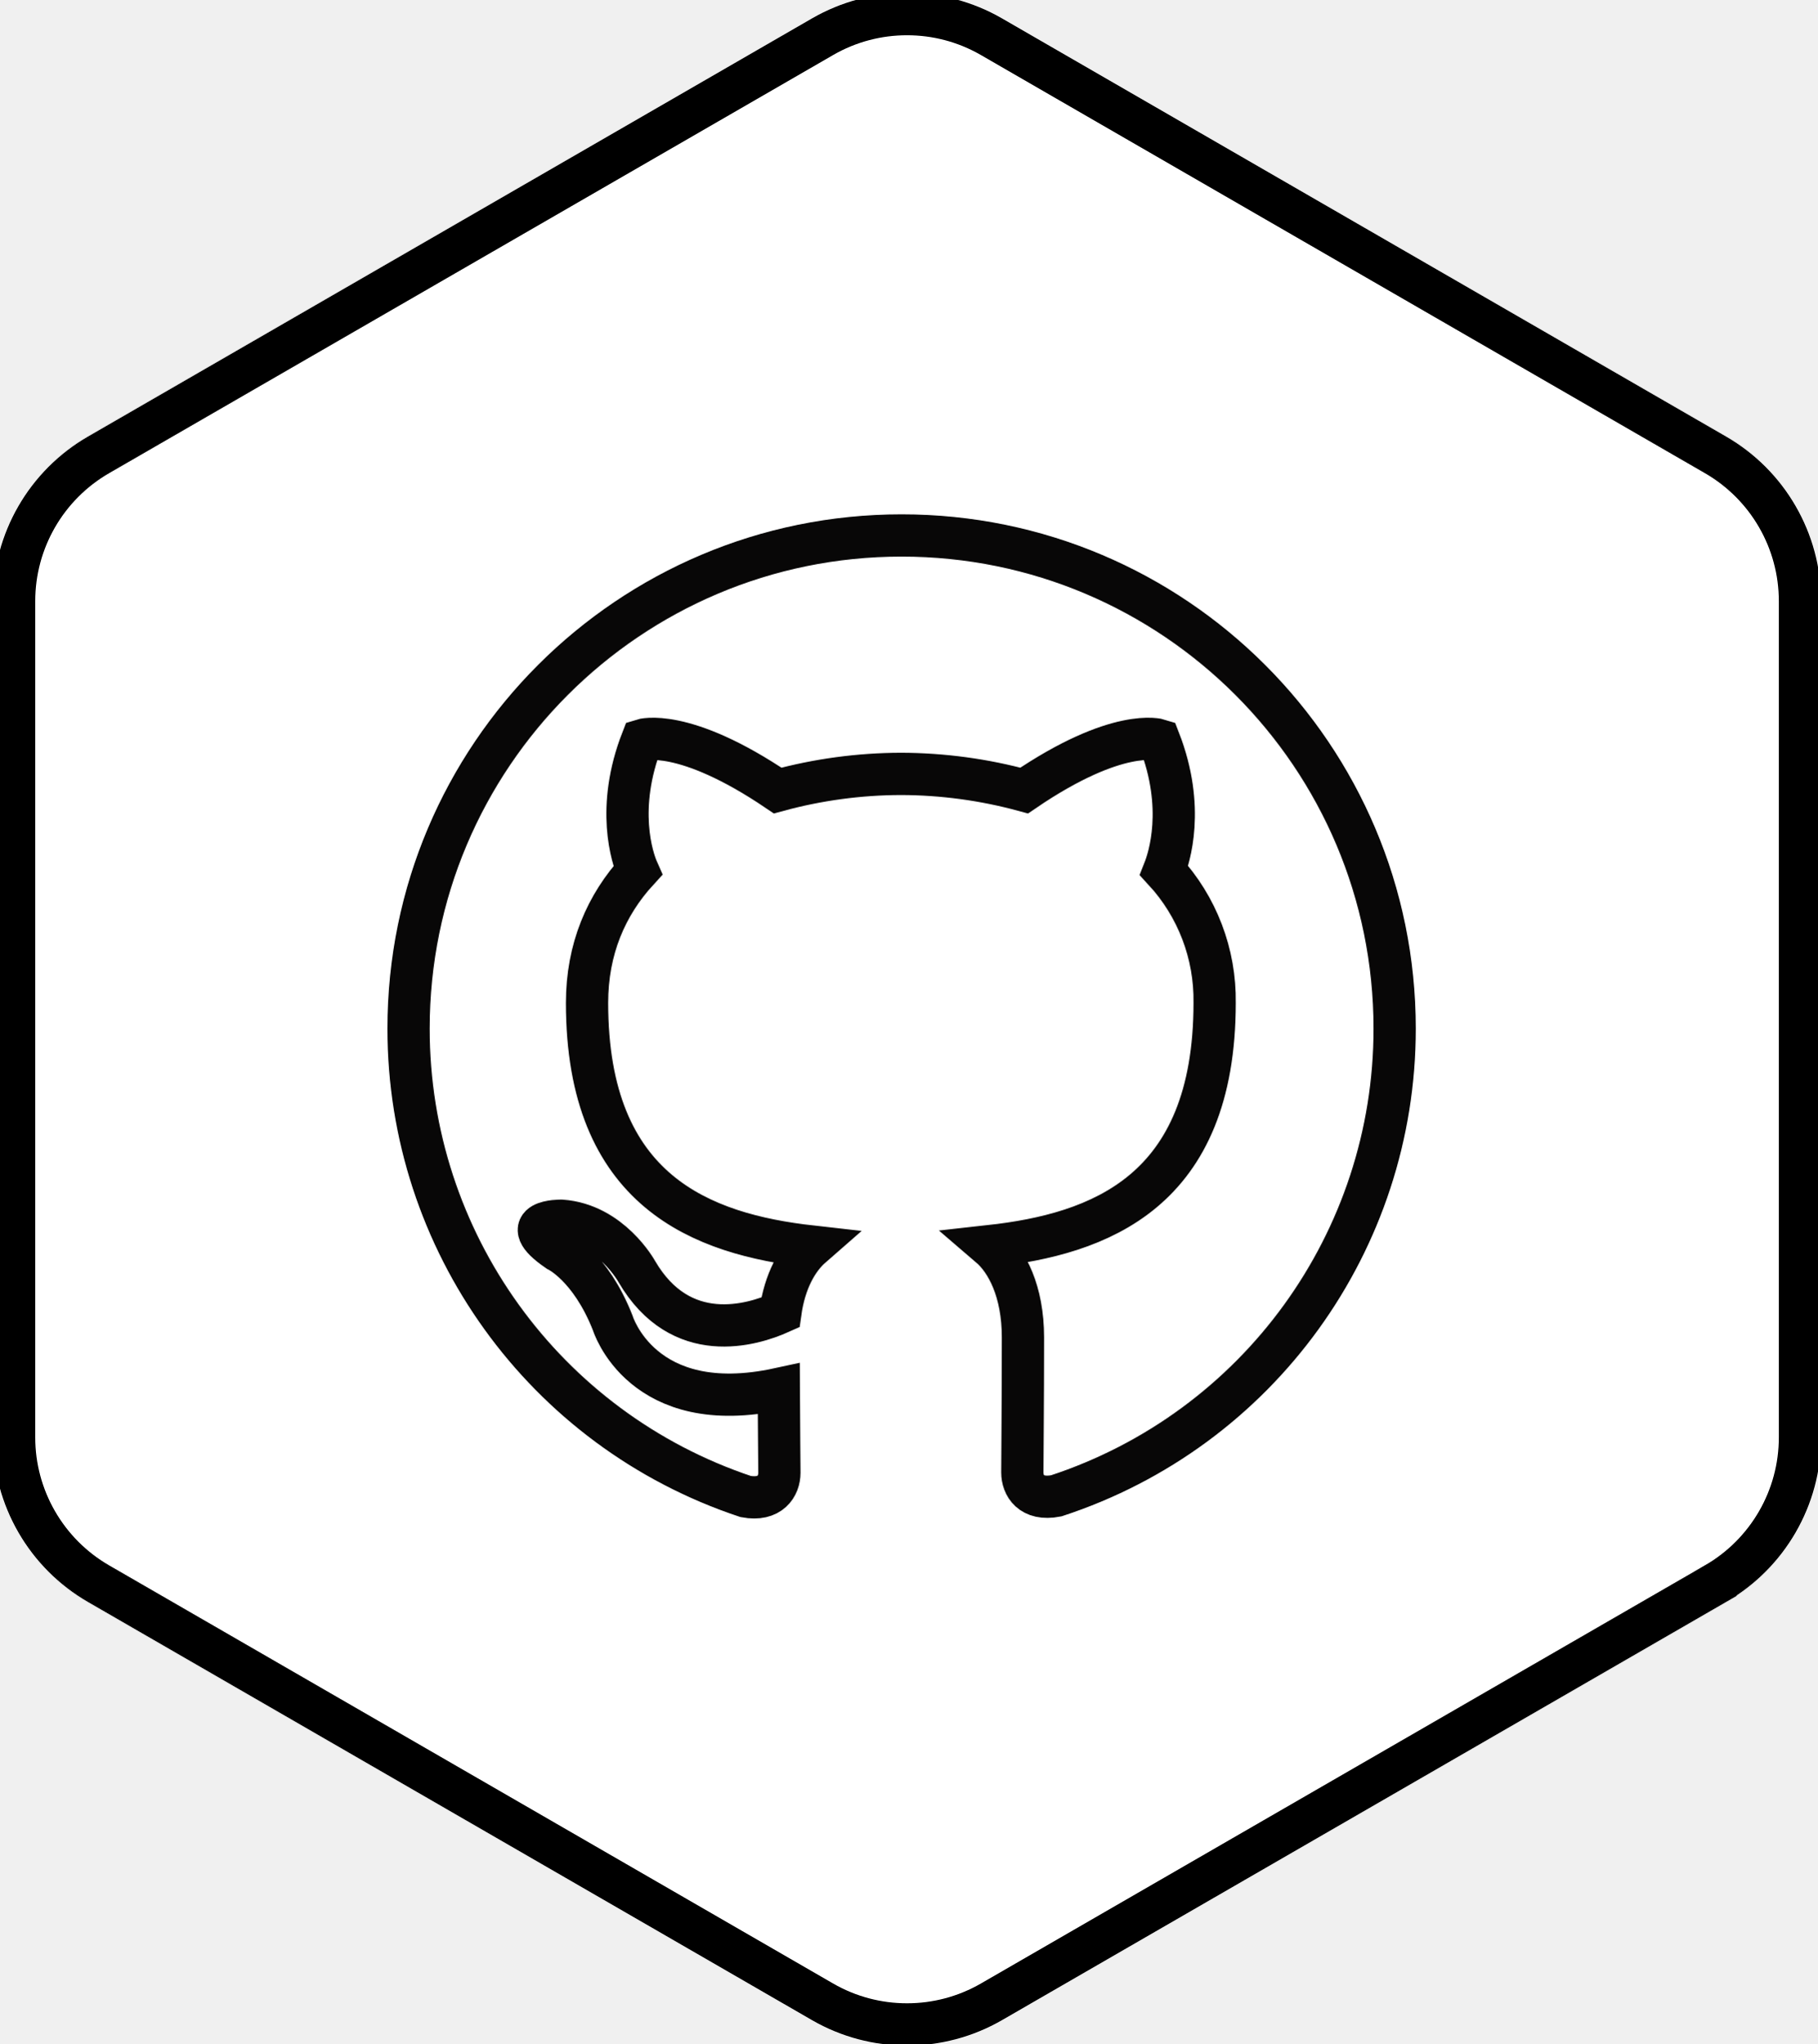
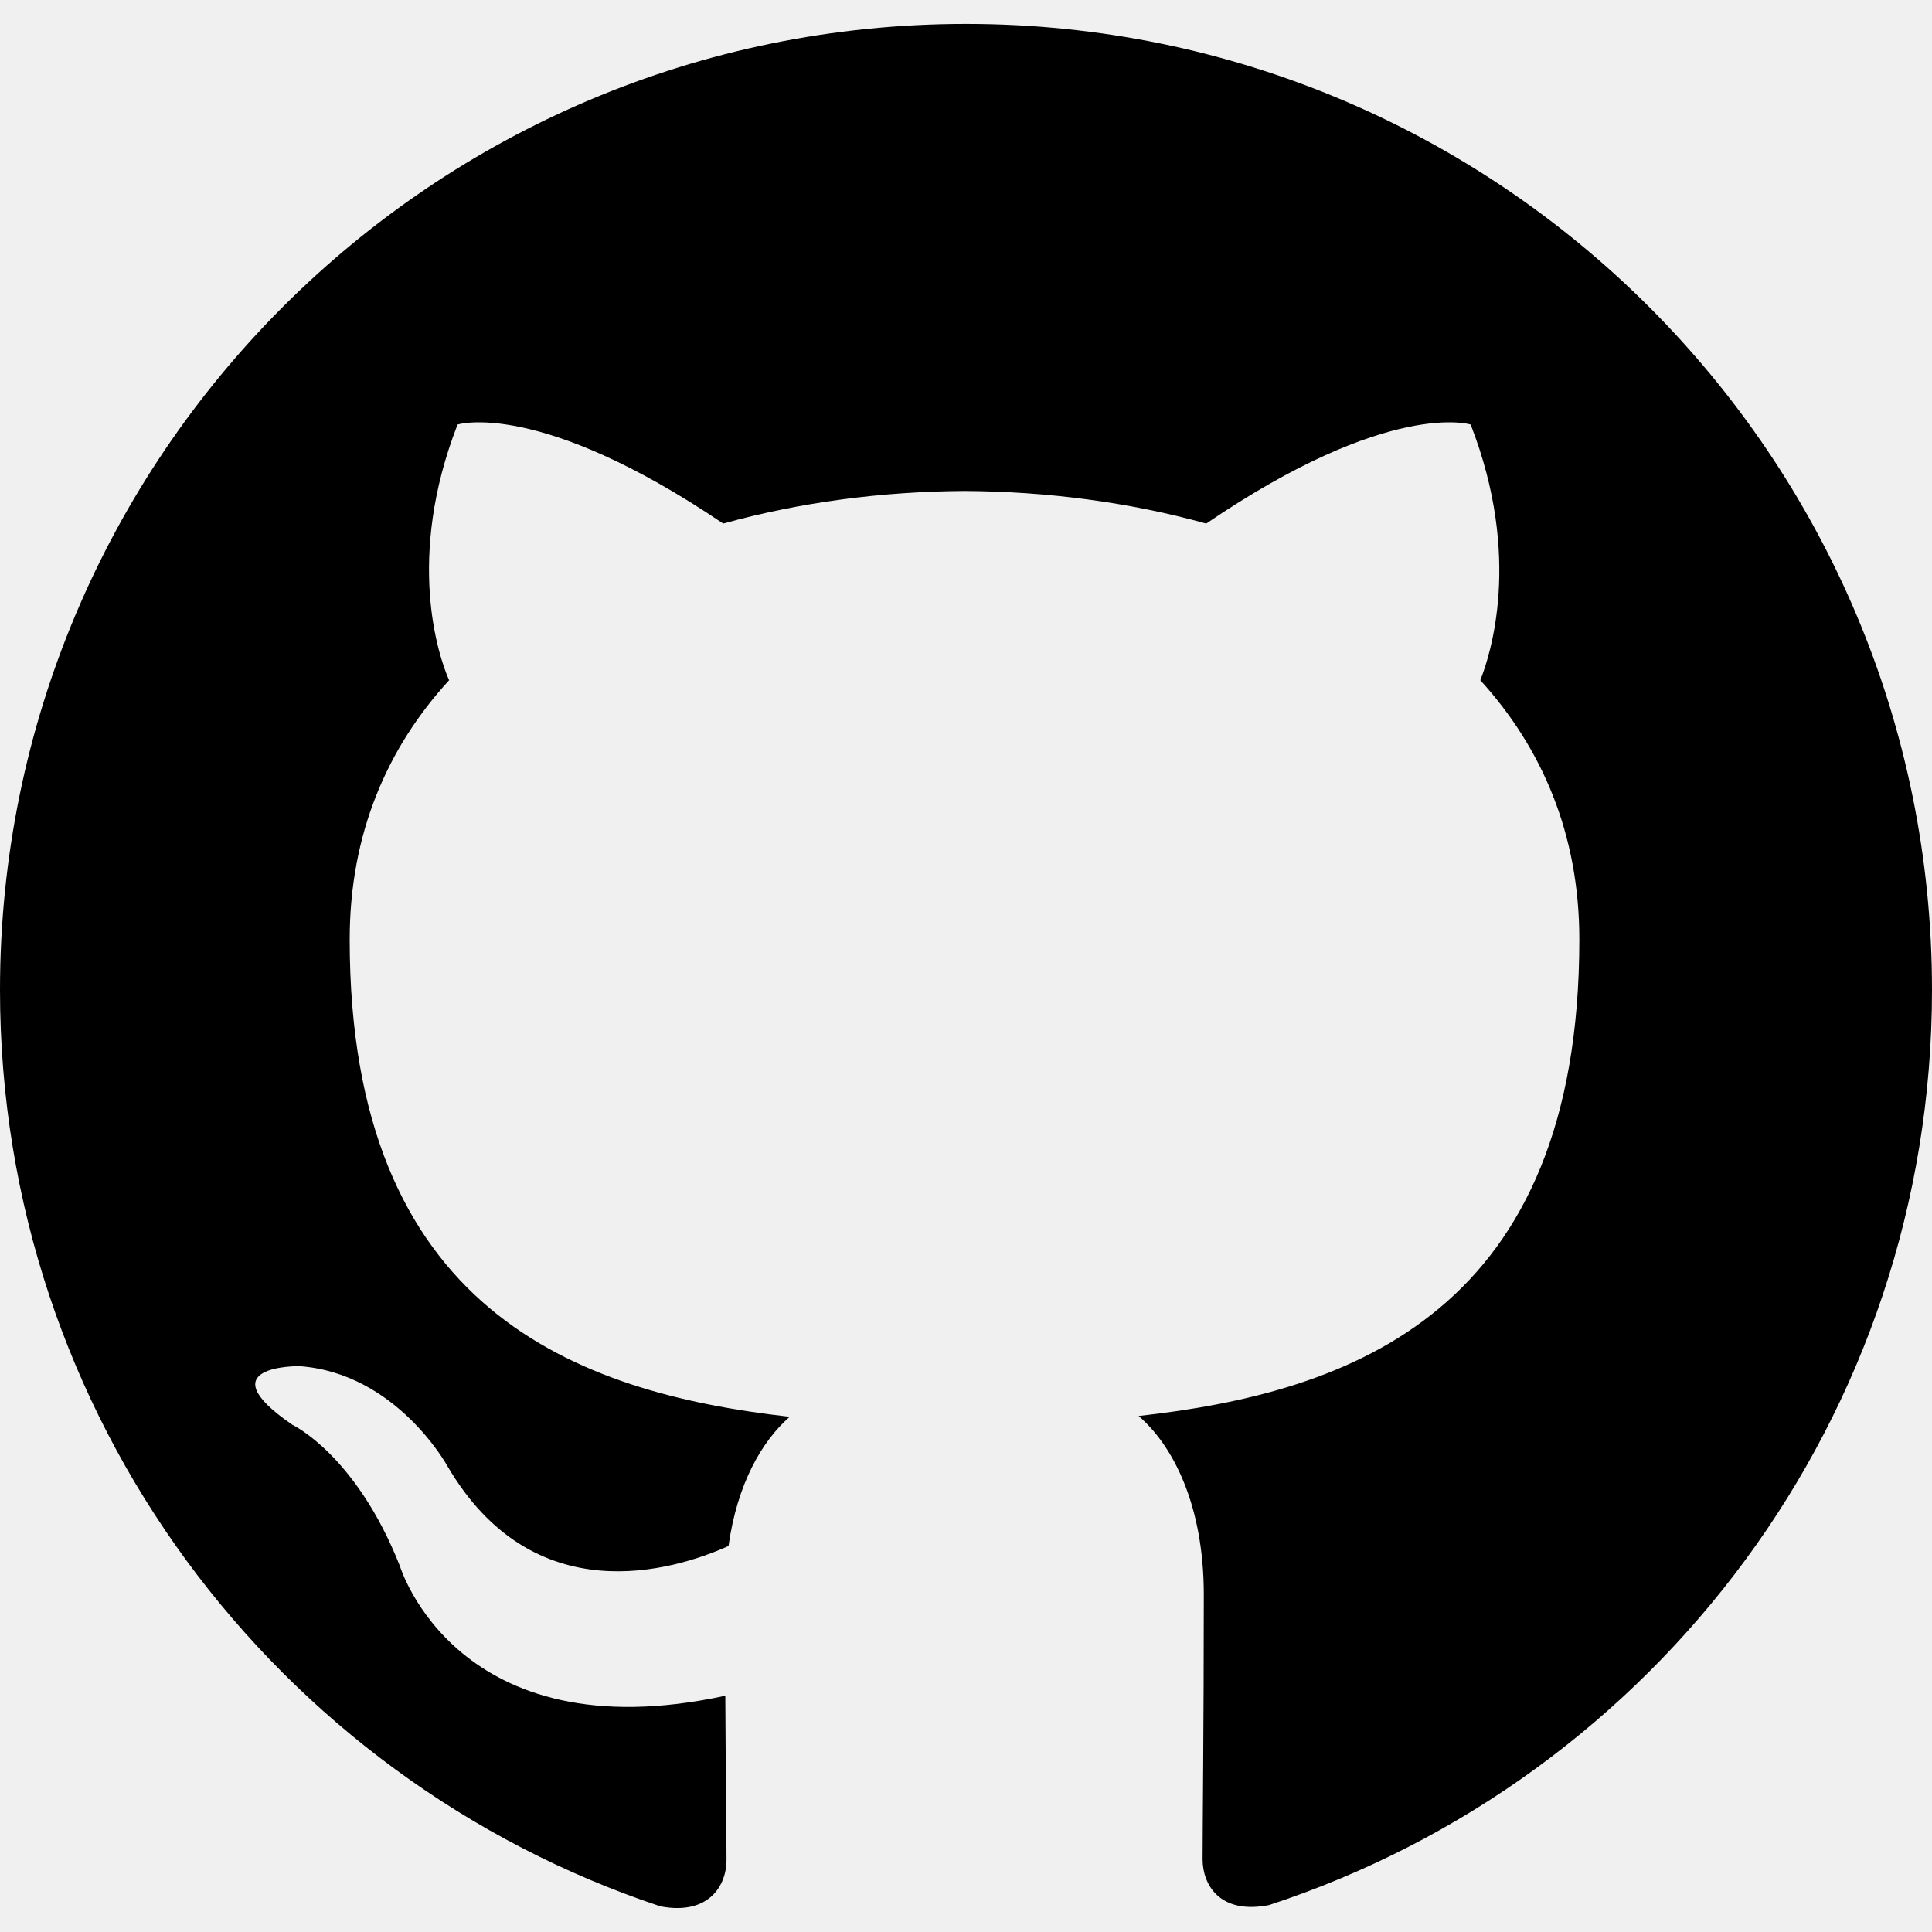
- <svg xmlns="http://www.w3.org/2000/svg" width="129" height="145" viewBox="0 0 129 145">
-   <g fill="#FFF" stroke-width="3" fill-rule="evenodd">
-     <path d="M121.771 112.394l-51.387 29.668a11.998 11.998 0 0 1-12 0L7 112.394a11.997 11.997 0 0 1-6-10.391V42.667c0-4.287 2.287-8.248 6-10.39L58.384 2.609a11.993 11.993 0 0 1 12 0l51.387 29.668c3.713 2.142 6 6.103 6 10.39v59.336c0 4.287-2.287 8.248-6 10.39z" stroke="#000" stroke-linecap="round" />
-     <path d="M29 73a35 35 0 0 0 23.931 33.206c1.75.328 2.393-.752 2.393-1.684 0-.831-.03-3.032-.043-5.95-9.74 2.113-11.791-4.694-11.791-4.694-1.592-4.043-3.894-5.12-3.894-5.12-3.172-2.17.245-2.126.245-2.126 3.513.245 5.36 3.605 5.36 3.605 3.123 5.351 8.194 3.807 10.193 2.91.315-2.262 1.217-3.806 2.219-4.681C49.838 87.59 41.67 84.58 41.67 71.17c0-3.82 1.356-6.943 3.6-9.393-.393-.884-1.574-4.44.307-9.262 0 0 2.931-.94 9.625 3.588a33.556 33.556 0 0 1 8.75-1.182c2.956.007 5.898.404 8.75 1.182 6.65-4.528 9.581-3.588 9.581-3.588 1.881 4.821.7 8.378.35 9.262a13.563 13.563 0 0 1 3.588 9.393c0 13.445-8.182 16.406-15.97 17.268 1.226 1.05 2.363 3.194 2.363 6.475 0 4.682-.043 8.444-.043 9.582 0 .918.612 2.012 2.406 1.662A34.878 34.878 0 0 0 99 73c0-19.33-15.67-35-35-35S29 53.67 29 73z" stroke="#080707" />
-   </g>
+ <svg xmlns="http://www.w3.org/2000/svg" aria-labelledby="simpleicons-github-icon" role="img" viewBox="0 0 24 24">
+   <path d="M12 .297c-6.63 0-12 5.373-12 12 0 5.303 3.438 9.8 8.205 11.385.6.113.82-.258.82-.577 0-.285-.01-1.04-.015-2.04-3.338.724-4.042-1.61-4.042-1.61C4.422 18.07 3.633 17.7 3.633 17.7c-1.087-.744.084-.729.084-.729 1.205.084 1.838 1.236 1.838 1.236 1.07 1.835 2.809 1.305 3.495.998.108-.776.417-1.305.76-1.605-2.665-.3-5.466-1.332-5.466-5.93 0-1.31.465-2.38 1.235-3.22-.135-.303-.54-1.523.105-3.176 0 0 1.005-.322 3.3 1.23.96-.267 1.98-.399 3-.405 1.02.006 2.04.138 3 .405 2.28-1.552 3.285-1.23 3.285-1.23.645 1.653.24 2.873.12 3.176.765.84 1.23 1.91 1.23 3.22 0 4.61-2.805 5.625-5.475 5.92.42.36.81 1.096.81 2.22 0 1.606-.015 2.896-.015 3.286 0 .315.21.69.825.57C20.565 22.092 24 17.592 24 12.297c0-6.627-5.373-12-12-12" />
</svg>
